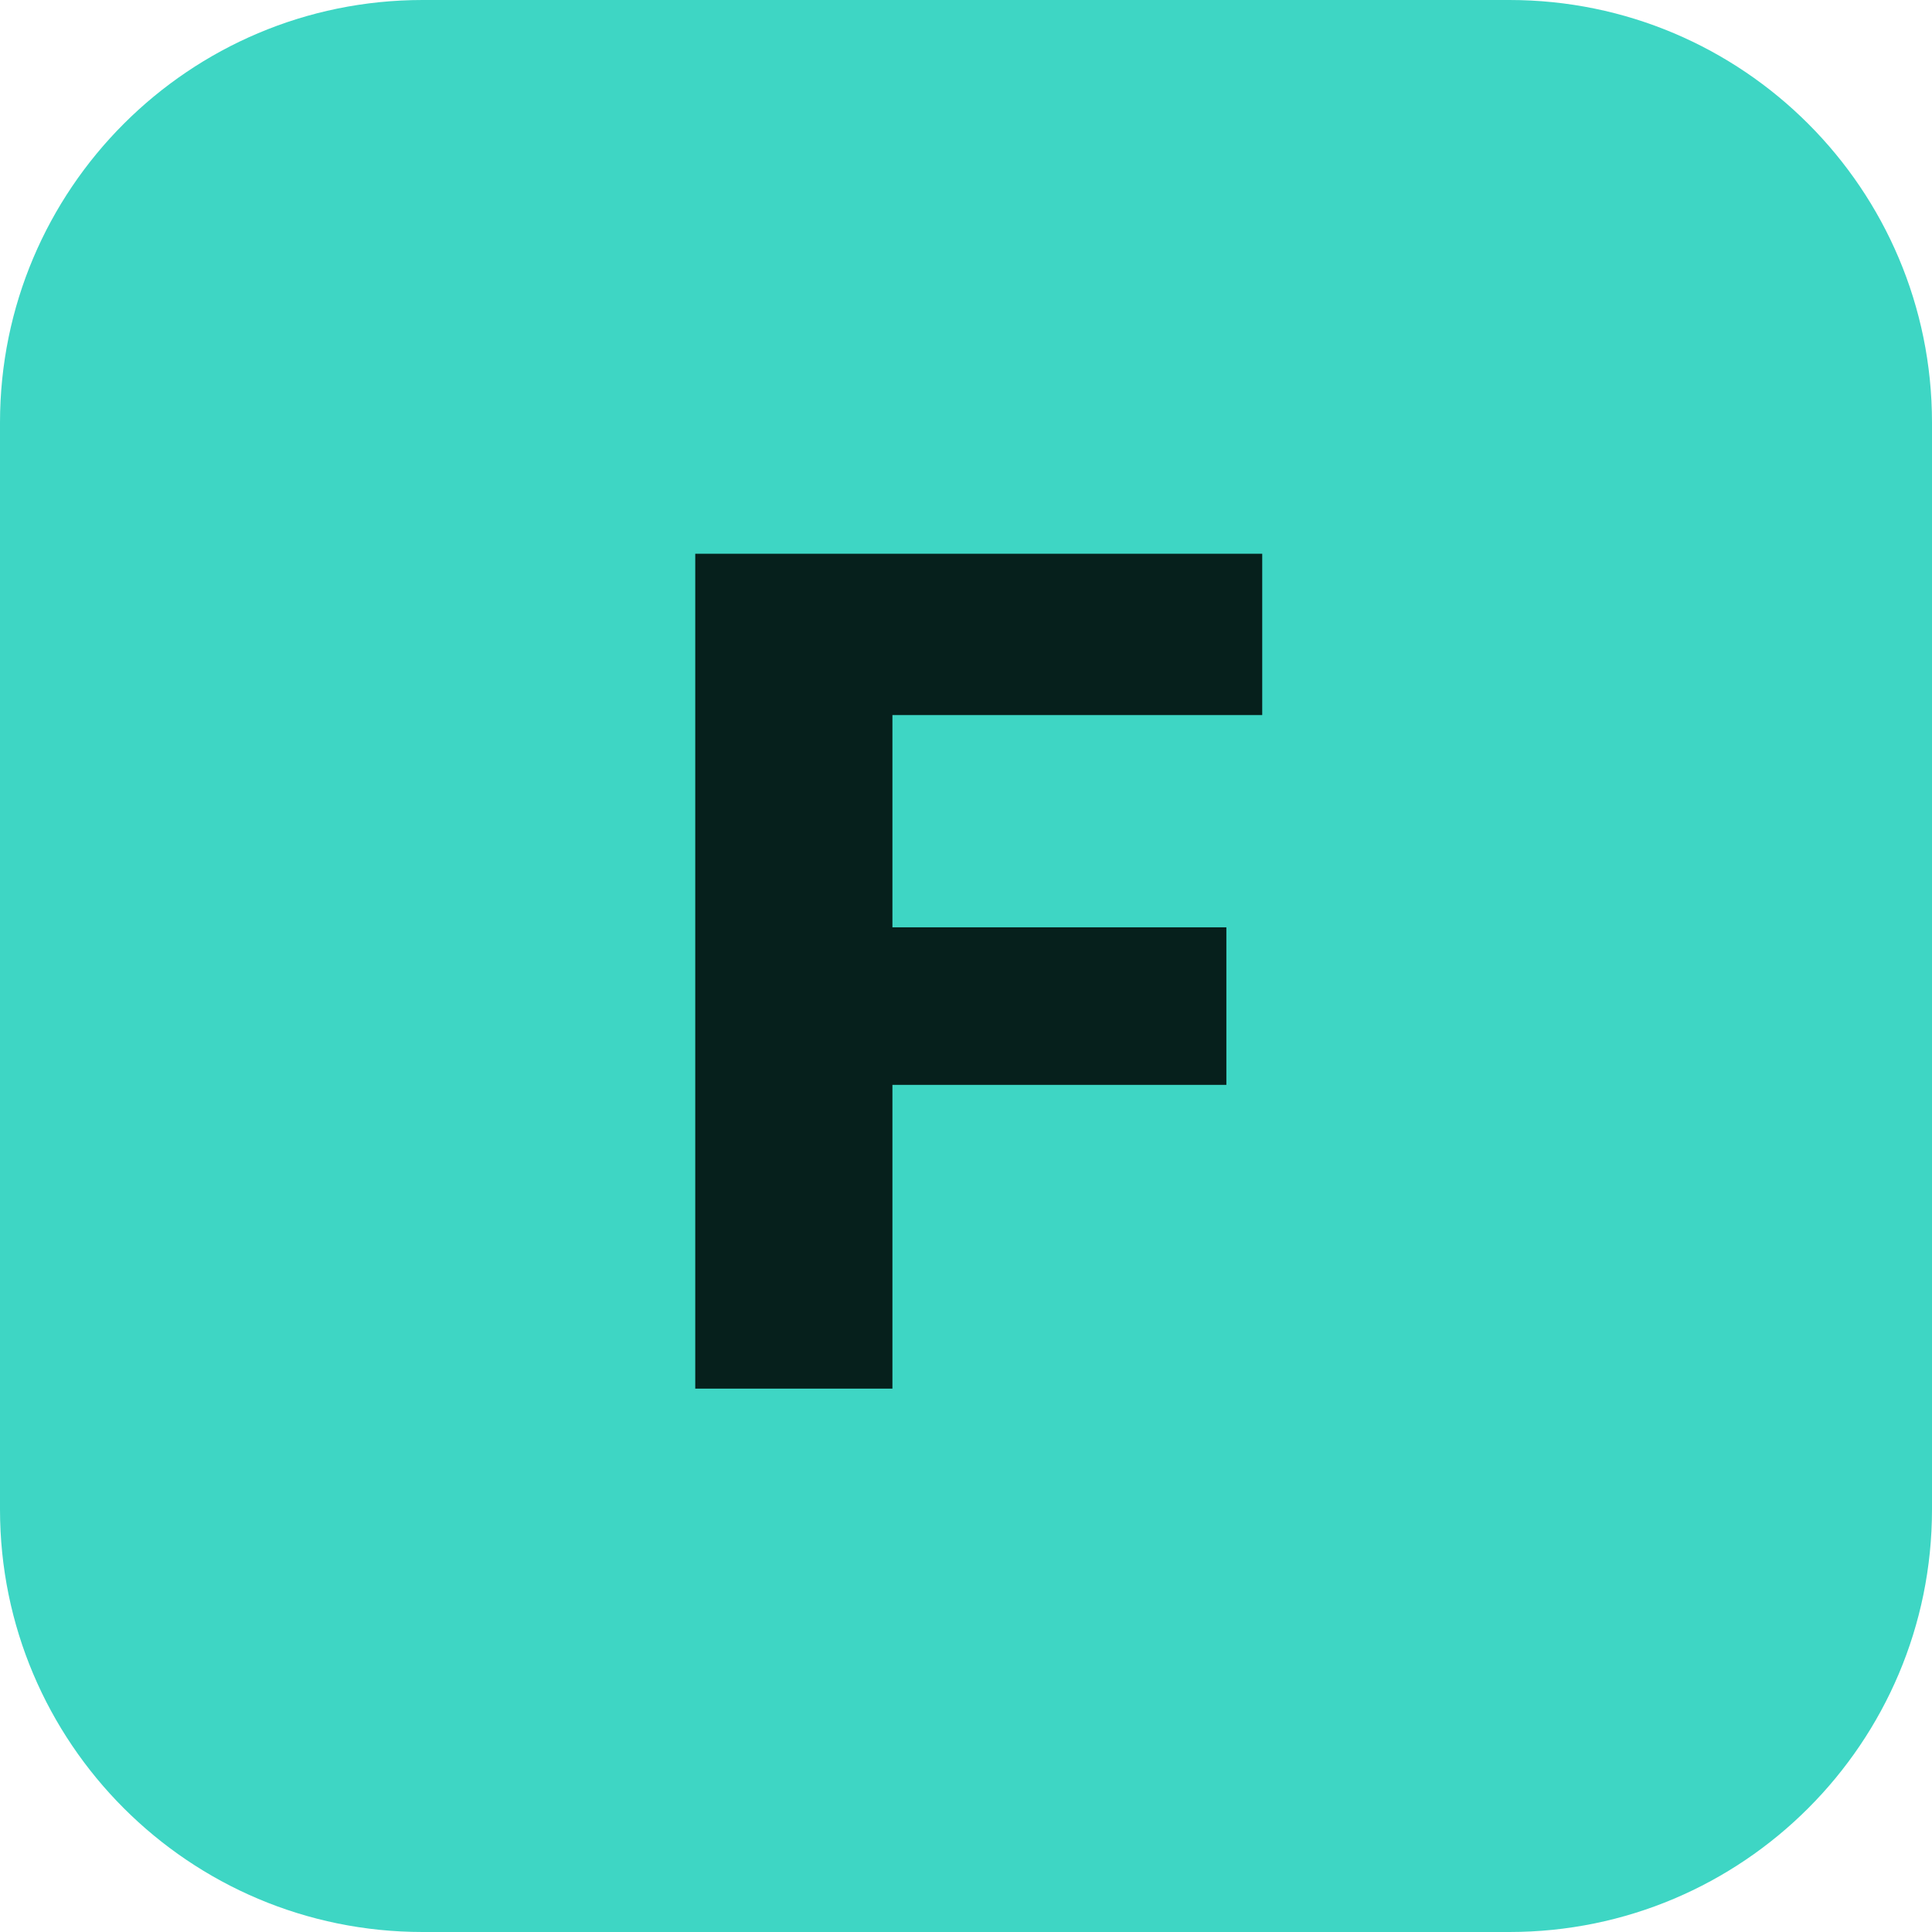
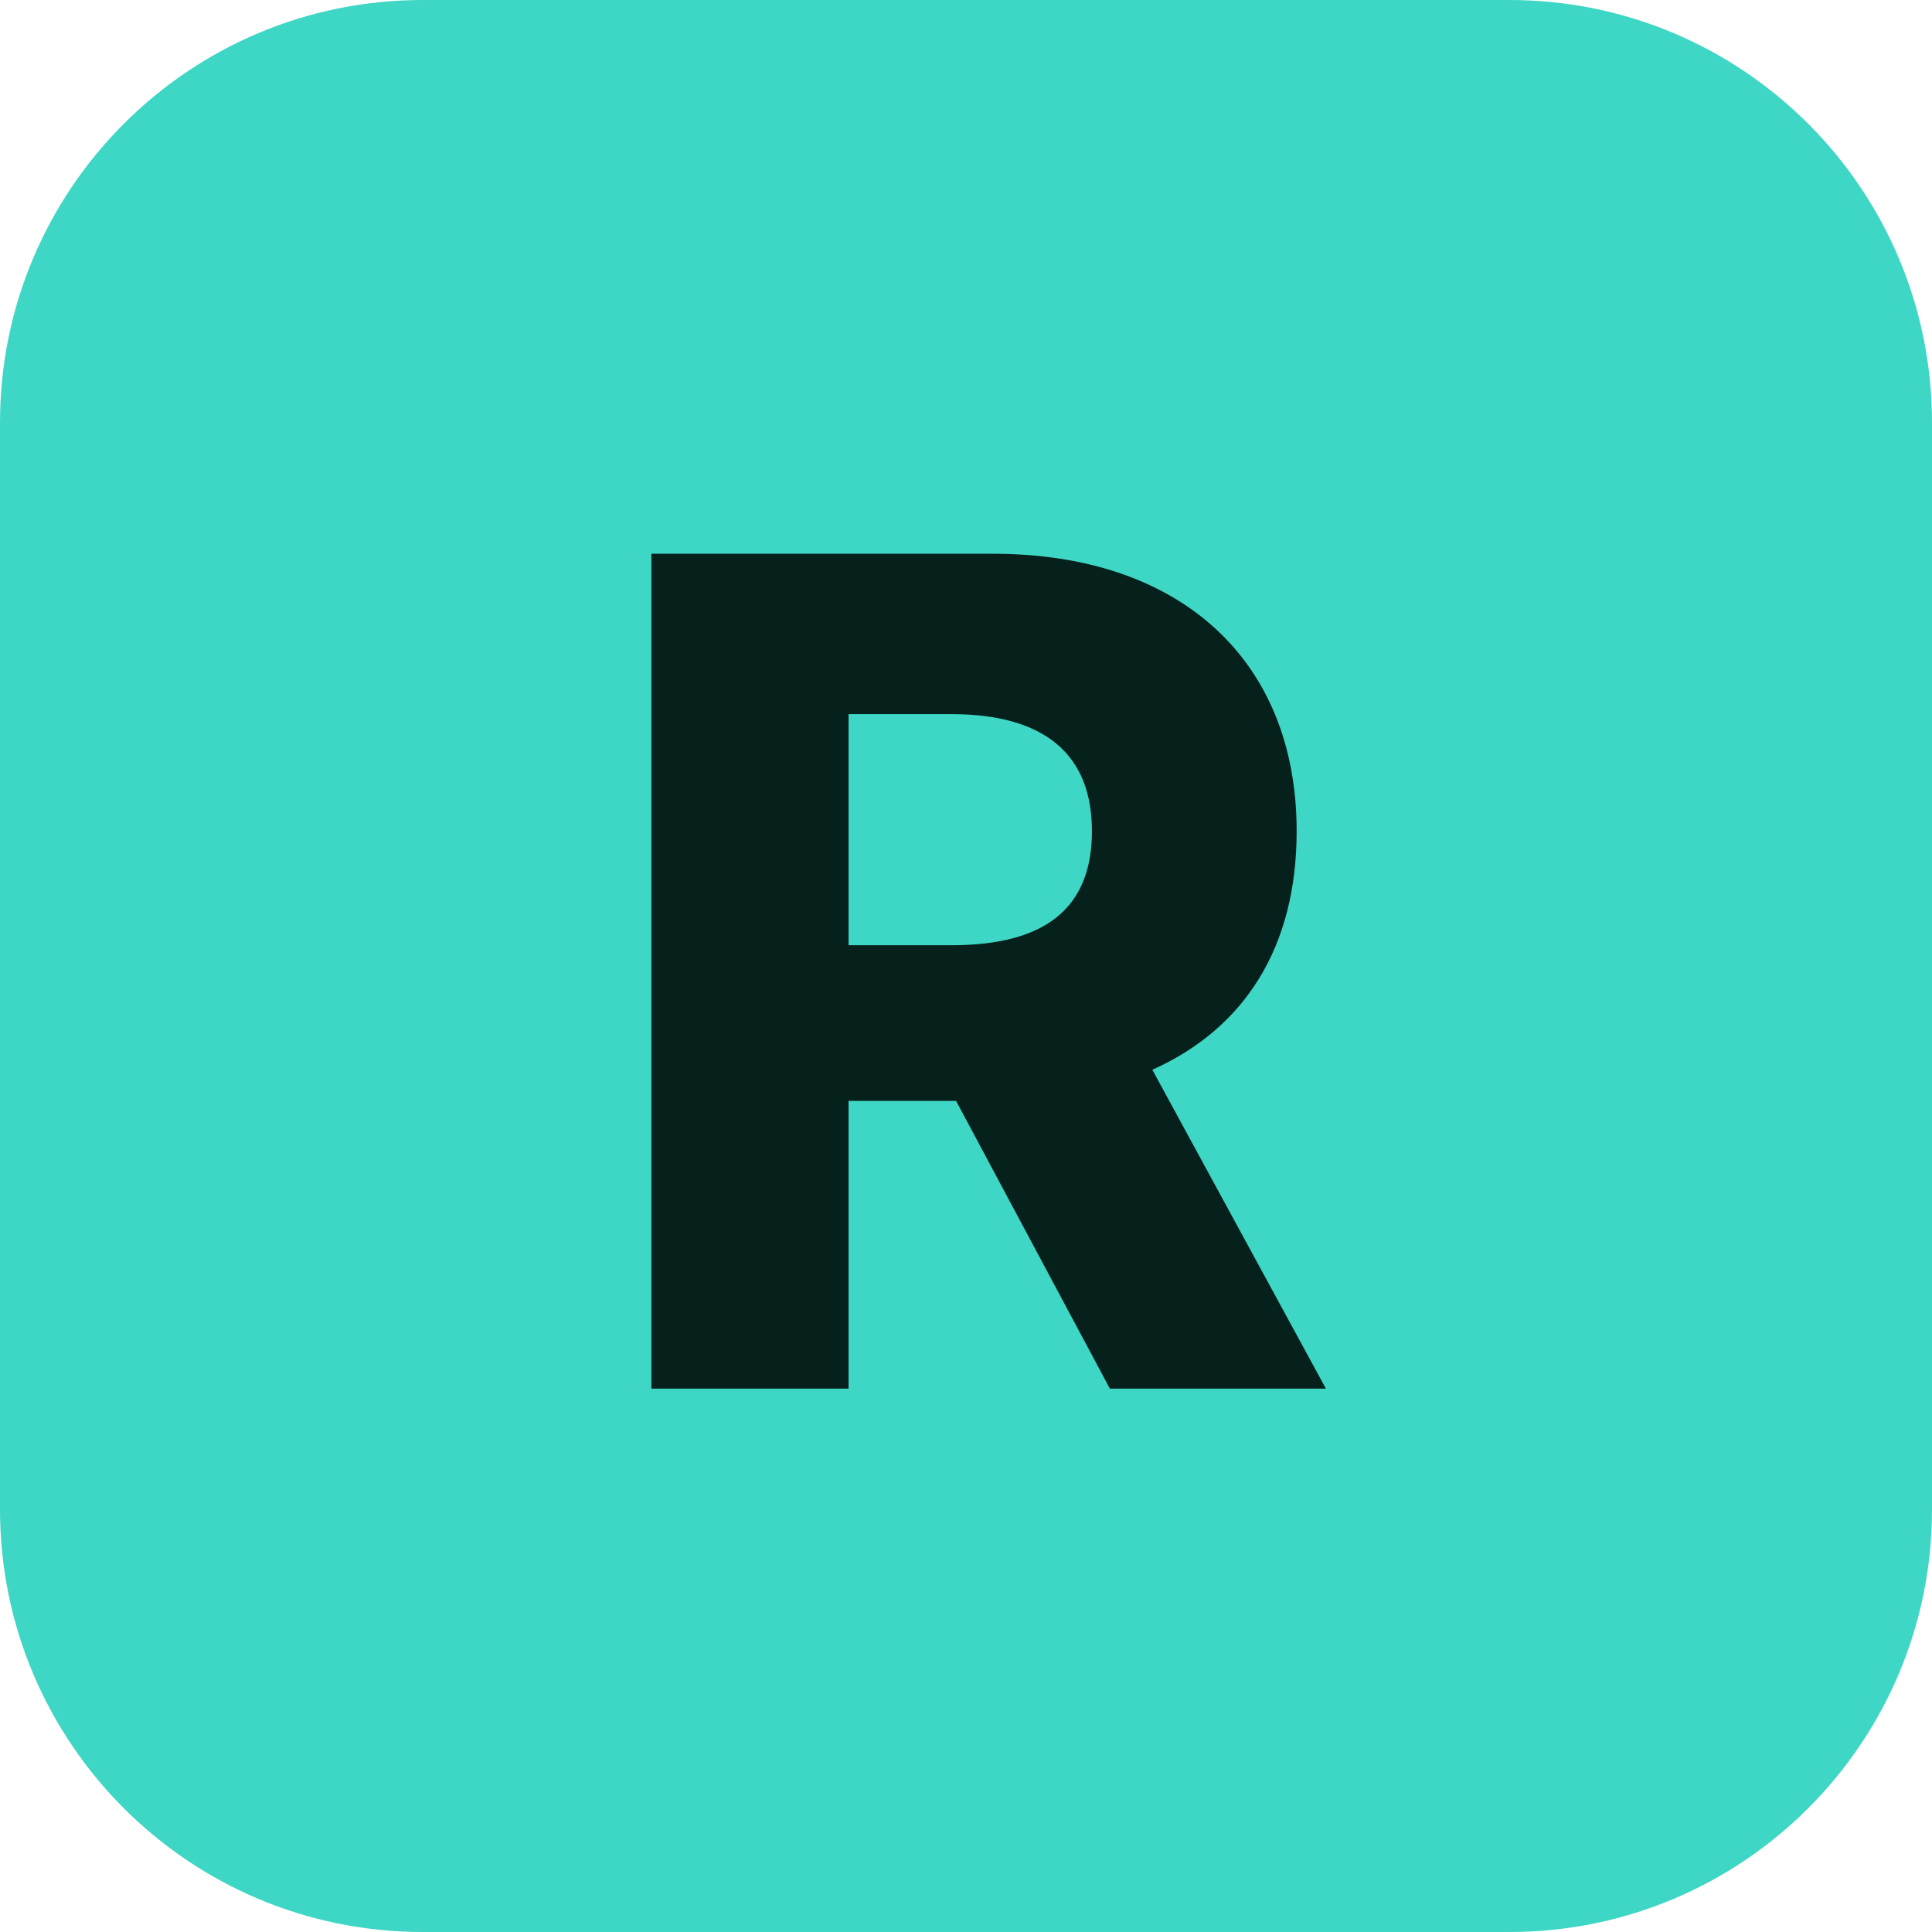
<svg xmlns="http://www.w3.org/2000/svg" viewBox="0 0 32 32">
  <rect width="32" height="32" rx="7" fill="#3ED6C4" />
-   <text x="16" y="23" text-anchor="middle" font-family="Sora, -apple-system, sans-serif" font-weight="800" font-size="19" fill="#06201C">F</text>
+   <text x="16" y="23" text-anchor="middle" font-family="Sora, -apple-system, sans-serif" font-weight="800" font-size="19" fill="#06201C">R</text>
</svg>
